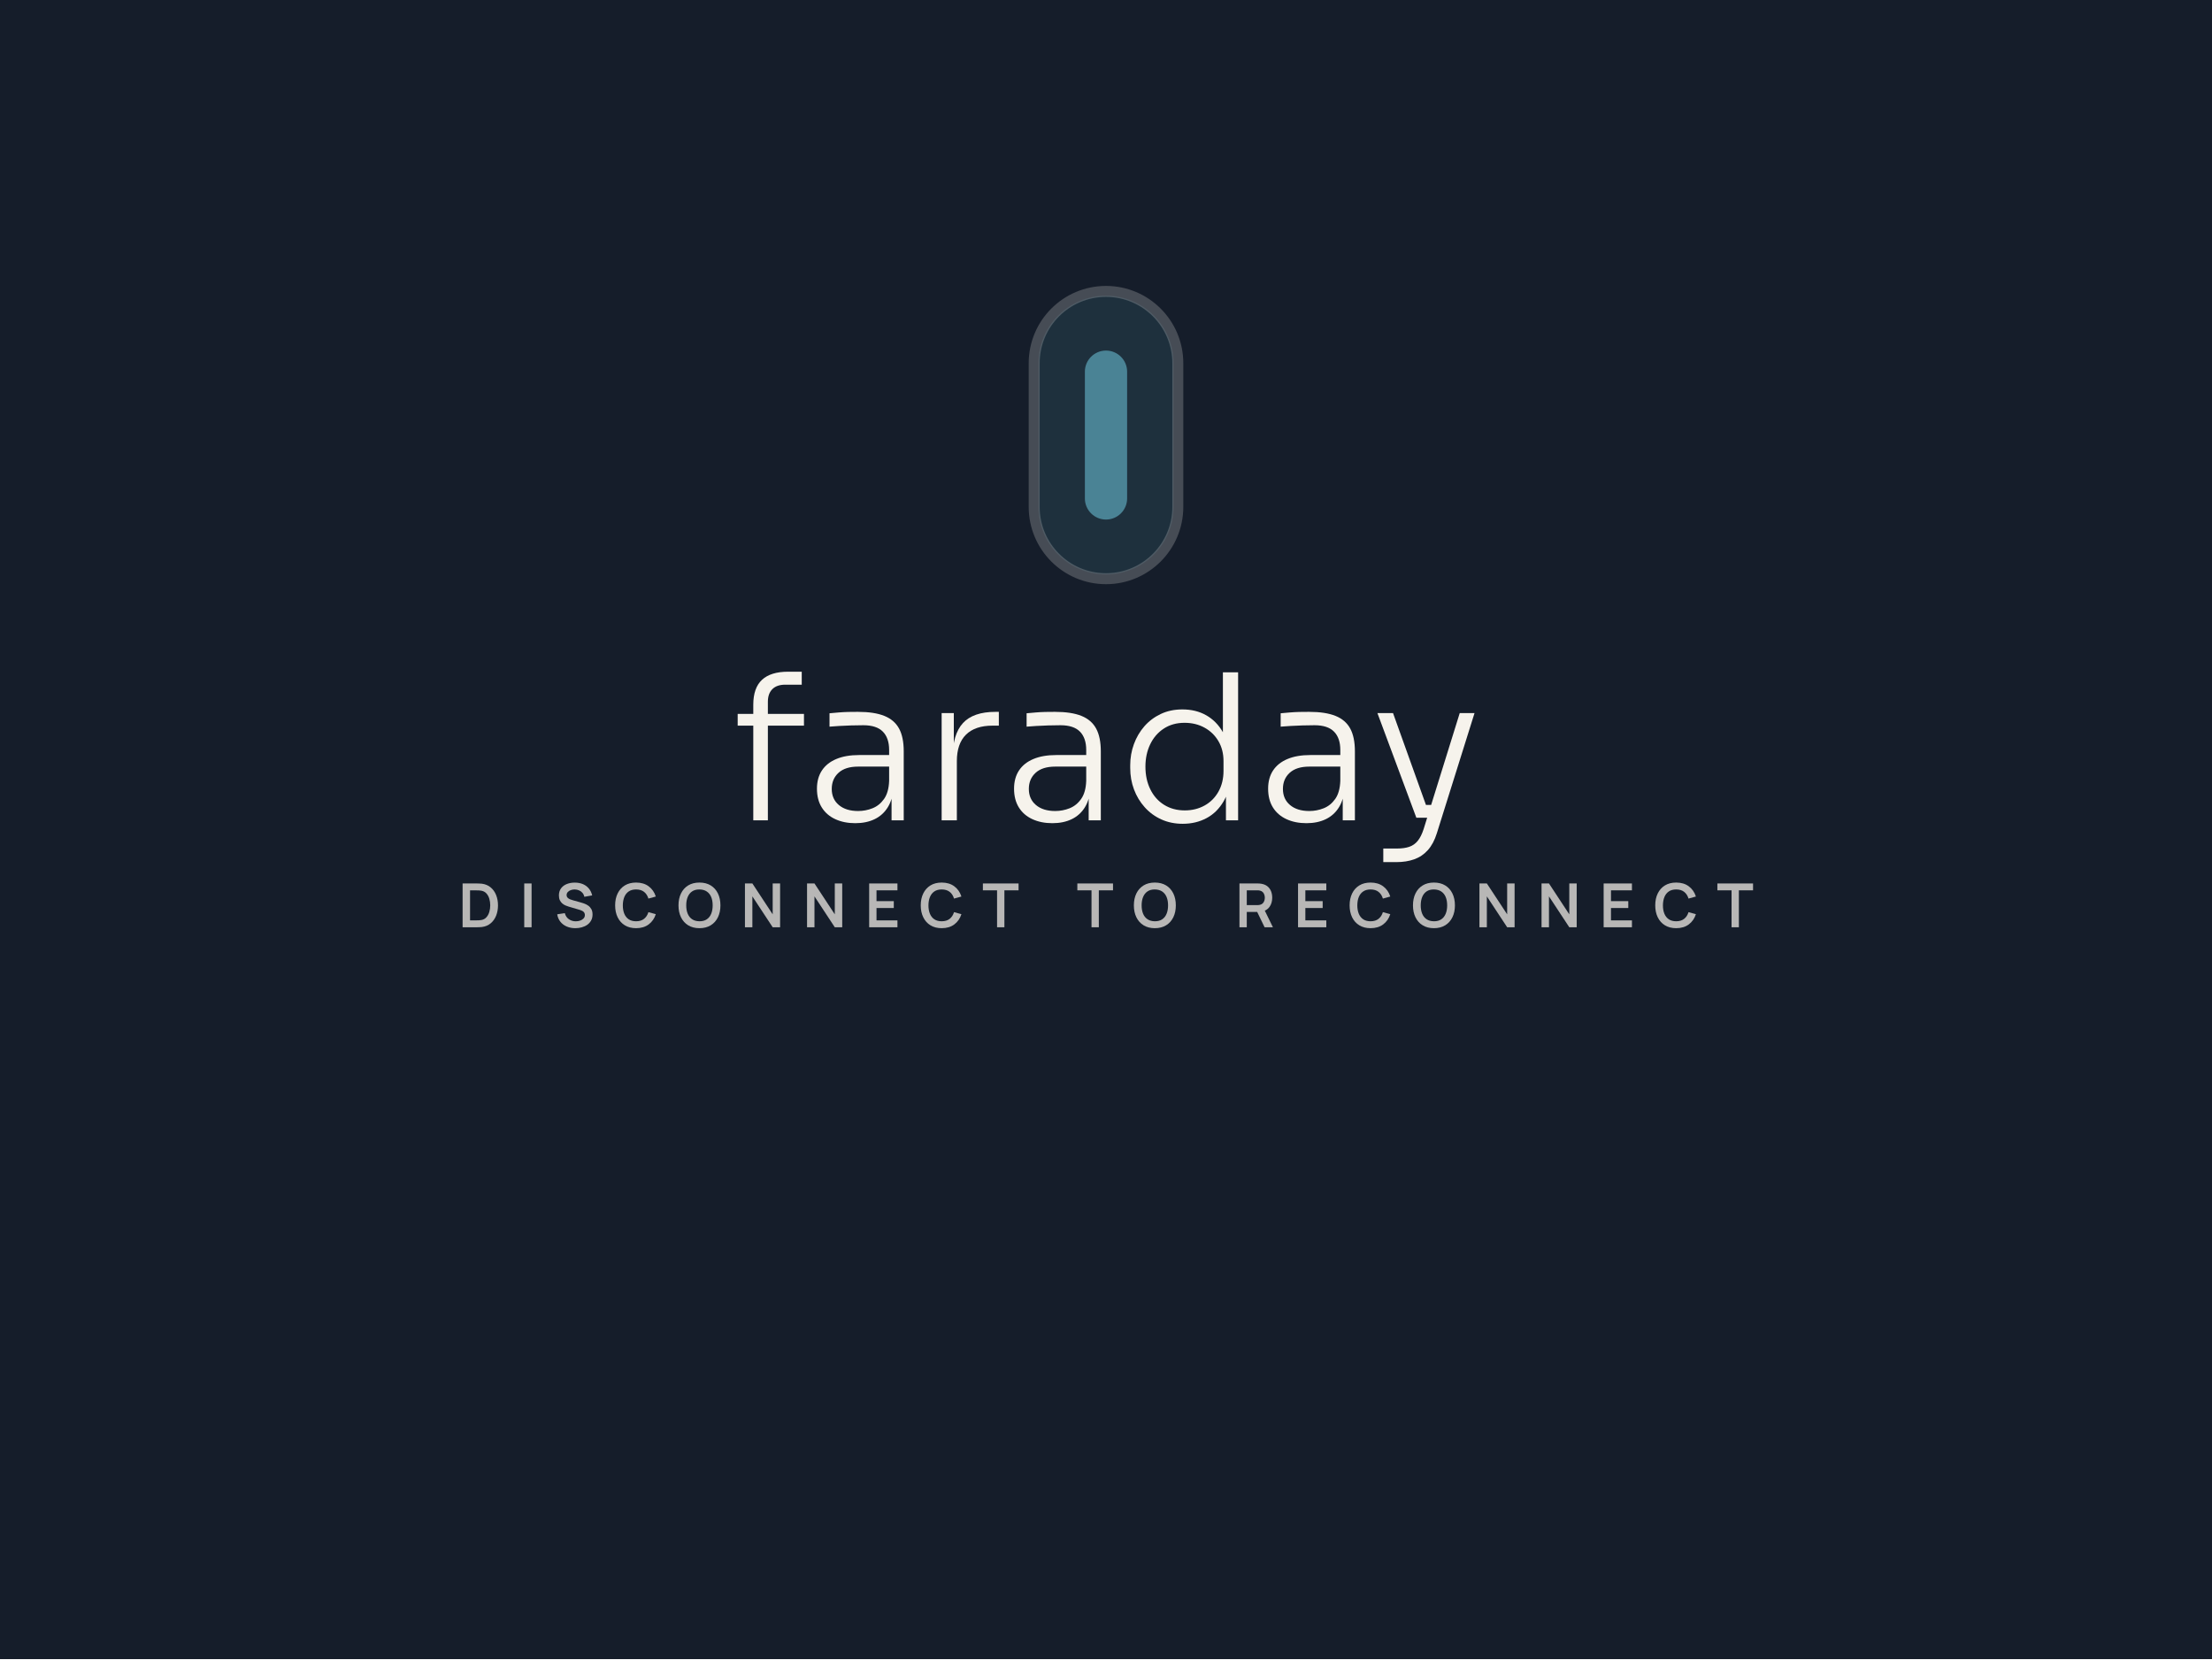
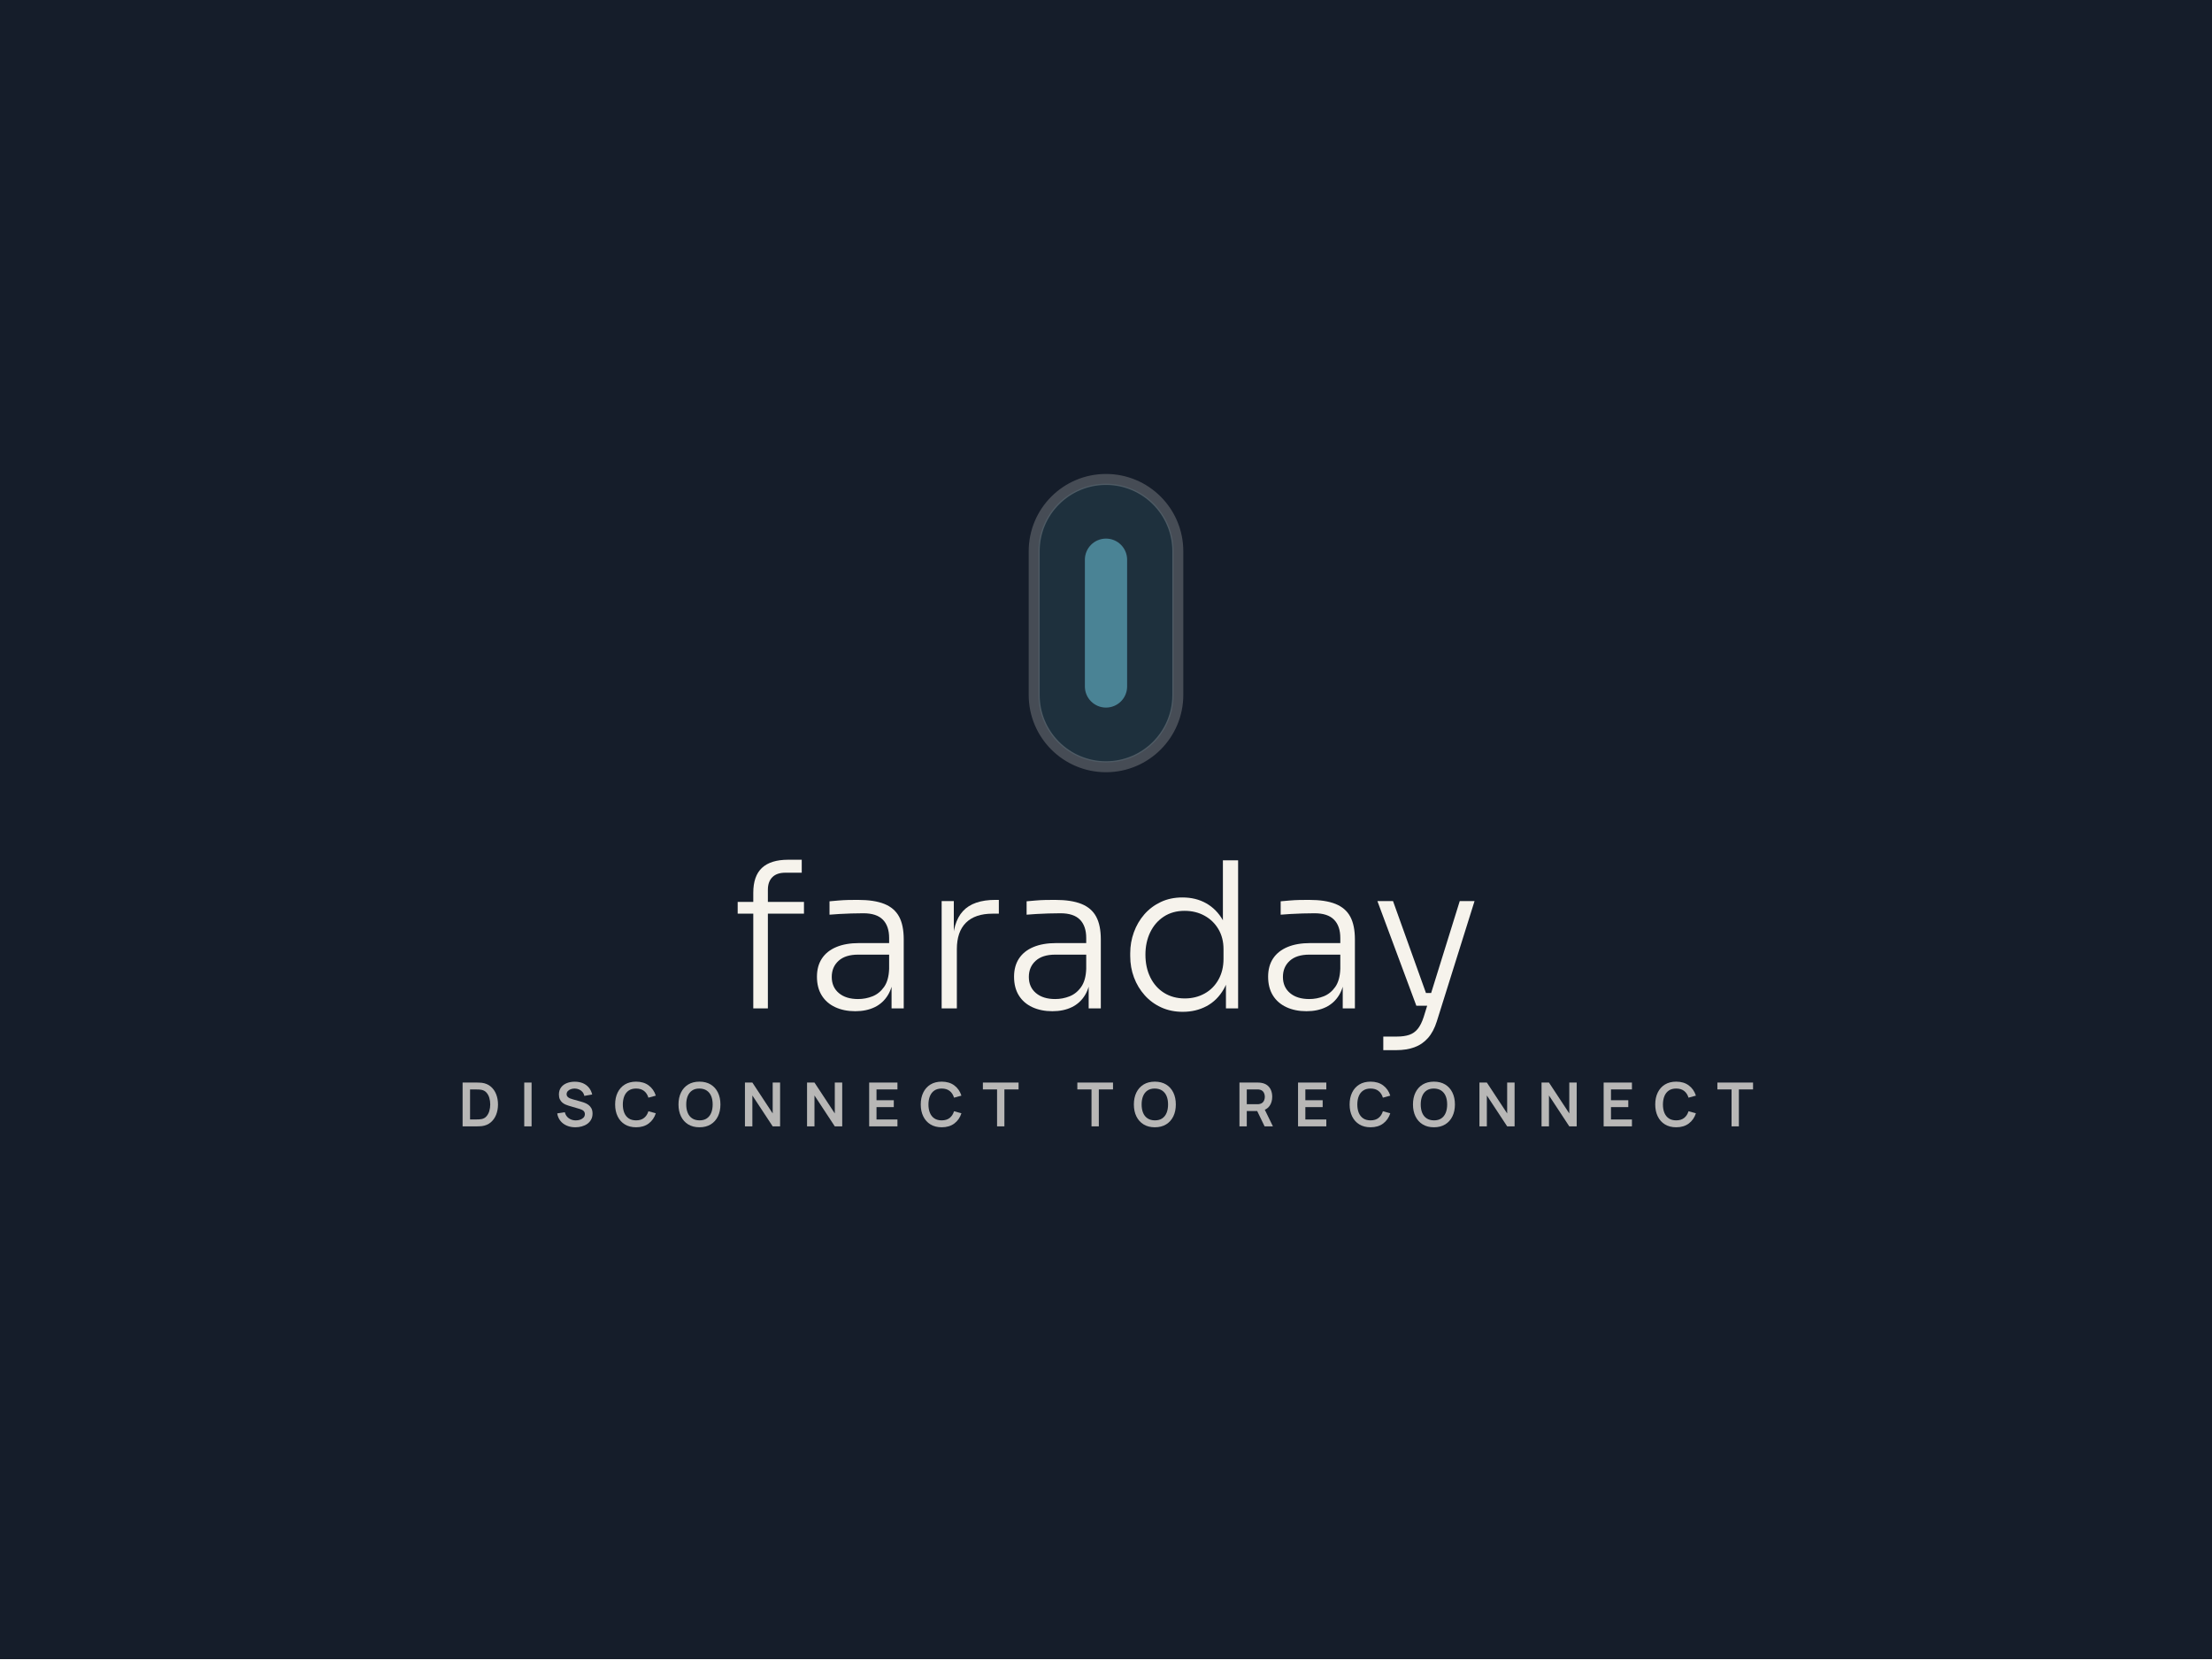
<svg xmlns="http://www.w3.org/2000/svg" width="1200" height="900" viewBox="0 0 1200 900" fill="none">
  <rect width="1200" height="900" fill="#151D2A" />
-   <g transform="translate(490 126) scale(2.291667)">
+   <g transform="translate(490 228) scale(2.291667)">
    <rect width="96" height="96" rx="26" fill="#151D2A" />
    <rect class="led-aura" x="32" y="15" width="32" height="66" rx="16" fill="#4A8395" opacity="0.18" />
    <rect x="31" y="14" width="34" height="68" rx="17" stroke="rgba(246,243,236,.22)" stroke-width="2.6" />
    <rect x="43" y="28" width="10" height="40" rx="5" fill="#4A8395" />
  </g>
-   <path d="M416.57 445L408.65 445L408.65 382.30Q408.65 373.17 413.38 368.77Q418.12 364.37 427.57 364.37L427.57 364.37L434.94 364.37L434.94 371.41L426.03 371.41Q421.41 371.41 419.00 373.83Q416.57 376.25 416.57 380.65L416.57 380.65L416.57 445ZM436.15 393.63L400.19 393.63L400.19 387.25L436.15 387.25L436.15 393.63Z" fill="#F6F3EC" opacity="1" />
-   <path d="M490.27 445L483.67 445L483.67 427.51L482.35 427.51L482.35 406.83Q482.35 400.34 478.94 396.88Q475.53 393.41 468.38 393.41L468.38 393.41Q465.08 393.41 461.73 393.52Q458.38 393.63 455.35 393.80Q452.32 393.96 450.01 394.18L450.01 394.18L450.01 386.92Q452.44 386.70 454.96 386.48Q457.50 386.26 460.19 386.20Q462.88 386.15 465.41 386.15L465.41 386.15Q474.32 386.15 479.77 388.35Q485.21 390.55 487.75 395.23Q490.27 399.90 490.27 407.60L490.27 407.60L490.27 445ZM463.98 446.54L463.98 446.54Q457.82 446.54 453.09 444.34Q448.36 442.14 445.78 437.96Q443.19 433.78 443.19 427.84L443.19 427.84Q443.19 422.01 445.89 417.94Q448.58 413.87 453.70 411.73Q458.81 409.58 466.07 409.58L466.07 409.58L483.13 409.58L483.13 415.85L465.52 415.85Q458.59 415.85 454.91 419.20Q451.22 422.56 451.22 427.95L451.22 427.95Q451.22 433.45 455.07 436.69Q458.92 439.94 465.52 439.94L465.52 439.94Q469.59 439.94 473.33 438.45Q477.07 436.97 479.60 433.39Q482.13 429.82 482.35 423.55L482.35 423.55L484.77 426.96Q484.33 433.45 481.69 437.80Q479.05 442.14 474.54 444.34Q470.03 446.54 463.98 446.54Z" fill="#F6F3EC" opacity="1" />
-   <path d="M519.09 445L510.84 445L510.84 386.81L517.44 386.81L517.44 411.12L516.78 411.12Q516.78 398.36 522.39 392.25Q528.00 386.15 540.00 386.15L540.00 386.15L541.87 386.15L541.87 393.63L538.45 393.63Q529.00 393.63 524.04 398.52Q519.09 403.42 519.09 412.88L519.09 412.88L519.09 445Z" fill="#F6F3EC" opacity="1" />
-   <path d="M597.19 445L590.60 445L590.60 427.51L589.27 427.51L589.27 406.83Q589.27 400.34 585.87 396.88Q582.46 393.41 575.30 393.41L575.30 393.41Q572.00 393.41 568.65 393.52Q565.29 393.63 562.27 393.80Q559.25 393.96 556.93 394.18L556.93 394.18L556.93 386.92Q559.36 386.70 561.88 386.48Q564.41 386.26 567.11 386.20Q569.80 386.15 572.34 386.15L572.34 386.15Q581.25 386.15 586.69 388.35Q592.13 390.55 594.66 395.23Q597.19 399.90 597.19 407.60L597.19 407.60L597.19 445ZM570.90 446.54L570.90 446.54Q564.75 446.54 560.01 444.34Q555.28 442.14 552.70 437.96Q550.12 433.78 550.12 427.84L550.12 427.84Q550.12 422.01 552.81 417.94Q555.50 413.87 560.62 411.73Q565.74 409.58 573.00 409.58L573.00 409.58L590.04 409.58L590.04 415.85L572.45 415.85Q565.51 415.85 561.83 419.20Q558.14 422.56 558.14 427.95L558.14 427.95Q558.14 433.45 562.00 436.69Q565.85 439.94 572.45 439.94L572.45 439.94Q576.51 439.94 580.25 438.45Q584.00 436.97 586.52 433.39Q589.05 429.82 589.27 423.55L589.27 423.55L591.69 426.96Q591.25 433.45 588.62 437.80Q585.98 442.14 581.47 444.34Q576.96 446.54 570.90 446.54Z" fill="#F6F3EC" opacity="1" />
-   <path d="M641.63 446.87L641.63 446.87Q635.25 446.87 630.03 444.50Q624.81 442.14 621.01 437.90Q617.22 433.67 615.18 428.23Q613.14 422.78 613.14 416.62L613.14 416.62L613.14 415.08Q613.14 409.14 615.13 403.69Q617.11 398.25 620.79 394.01Q624.48 389.78 629.70 387.31Q634.93 384.83 641.42 384.83L641.42 384.83Q648.79 384.83 654.39 388.02Q660.00 391.21 663.42 397.20Q666.83 403.20 667.05 411.89L667.05 411.89L663.42 405.07L663.42 364.70L671.67 364.70L671.67 445L665.07 445L665.07 419.15L667.71 419.15Q667.49 428.28 663.91 434.50Q660.34 440.71 654.56 443.79Q648.79 446.87 641.63 446.87ZM642.74 439.61L642.74 439.61Q648.68 439.61 653.46 436.97Q658.25 434.33 661.00 429.44Q663.75 424.54 663.75 418.16L663.75 418.16L663.75 412.88Q663.75 406.72 661.00 402.05Q658.25 397.37 653.46 394.73Q648.68 392.09 642.63 392.09L642.63 392.09Q636.13 392.09 631.35 395.23Q626.57 398.36 623.98 403.75Q621.39 409.14 621.39 415.85L621.39 415.85Q621.39 422.78 624.04 428.17Q626.68 433.56 631.51 436.58Q636.36 439.61 642.74 439.61Z" fill="#F6F3EC" opacity="1" />
-   <path d="M735.03 445L728.43 445L728.43 427.51L727.11 427.51L727.11 406.83Q727.11 400.34 723.70 396.88Q720.29 393.41 713.13 393.41L713.13 393.41Q709.84 393.41 706.48 393.52Q703.13 393.63 700.10 393.80Q697.08 393.96 694.76 394.18L694.76 394.18L694.76 386.92Q697.19 386.70 699.72 386.48Q702.25 386.26 704.94 386.20Q707.63 386.15 710.17 386.15L710.17 386.15Q719.08 386.15 724.52 388.35Q729.97 390.55 732.50 395.23Q735.03 399.90 735.03 407.60L735.03 407.60L735.03 445ZM708.74 446.54L708.74 446.54Q702.58 446.54 697.85 444.34Q693.12 442.14 690.53 437.96Q687.95 433.78 687.95 427.84L687.95 427.84Q687.95 422.01 690.64 417.94Q693.34 413.87 698.45 411.73Q703.57 409.58 710.83 409.58L710.83 409.58L727.88 409.58L727.88 415.85L710.28 415.85Q703.35 415.85 699.66 419.20Q695.98 422.56 695.98 427.95L695.98 427.95Q695.98 433.45 699.83 436.69Q703.68 439.94 710.28 439.94L710.28 439.94Q714.35 439.94 718.09 438.45Q721.83 436.97 724.36 433.39Q726.88 429.82 727.11 423.55L727.11 423.55L729.53 426.96Q729.09 433.45 726.45 437.80Q723.81 442.14 719.30 444.34Q714.79 446.54 708.74 446.54Z" fill="#F6F3EC" opacity="1" />
-   <path d="M757.47 467.66L750.43 467.66L750.43 460.29L757.91 460.29Q761.76 460.29 764.51 459.36Q767.26 458.42 769.13 456.11Q771.00 453.80 772.32 449.73L772.32 449.73L791.90 386.81L799.93 386.81L779.47 452.04Q777.71 457.65 774.63 461.12Q771.55 464.58 767.26 466.12Q762.97 467.66 757.47 467.66L757.47 467.66ZM779.80 443.57L769.35 443.57L769.35 436.64L779.80 436.64L779.80 443.57ZM776.06 443.57L768.36 443.57L747.24 386.81L755.71 386.81L776.06 443.57Z" fill="#F6F3EC" opacity="1" />
-   <path d="M258.53 503L250.96 503L250.96 479.24L258.53 479.24Q258.83 479.24 259.71 479.26Q260.59 479.27 261.42 479.37L261.42 479.37Q264.24 479.74 266.19 481.38Q268.15 483.02 269.16 485.56Q270.16 488.10 270.16 491.12L270.16 491.12Q270.16 494.14 269.16 496.68Q268.15 499.22 266.19 500.86Q264.24 502.50 261.42 502.87L261.42 502.87Q260.61 502.97 259.72 502.98Q258.83 503 258.53 503L258.53 503ZM255.00 482.99L255.00 499.25L258.53 499.25Q259.02 499.25 259.79 499.22Q260.56 499.19 261.15 499.07L261.15 499.07Q262.84 498.76 263.89 497.57Q264.95 496.38 265.45 494.68Q265.95 492.98 265.95 491.12L265.95 491.12Q265.95 489.19 265.44 487.49Q264.93 485.79 263.87 484.64Q262.80 483.48 261.15 483.17L261.15 483.17Q260.56 483.04 259.79 483.01Q259.02 482.99 258.53 482.99L258.53 482.99L255.00 482.99Z" fill="#F6F3EC" opacity="0.72" />
-   <path d="M288.38 503L284.40 503L284.40 479.24L288.38 479.24L288.38 503Z" fill="#F6F3EC" opacity="0.72" />
-   <path d="M312.12 503.50L312.12 503.50Q309.52 503.50 307.43 502.59Q305.34 501.68 304.00 499.99Q302.65 498.30 302.29 495.97L302.29 495.97L306.41 495.34Q306.94 497.46 308.58 498.61Q310.23 499.77 312.37 499.77L312.37 499.77Q313.64 499.77 314.76 499.37Q315.89 498.97 316.59 498.21Q317.29 497.46 317.29 496.35L317.29 496.35Q317.29 495.86 317.12 495.43Q316.96 495.01 316.64 494.68Q316.31 494.35 315.81 494.08Q315.31 493.81 314.65 493.61L314.65 493.61L308.51 491.80Q307.72 491.57 306.80 491.18Q305.89 490.79 305.07 490.11Q304.25 489.42 303.73 488.36Q303.21 487.29 303.21 485.72L303.21 485.72Q303.21 483.43 304.38 481.87Q305.54 480.31 307.51 479.54Q309.48 478.76 311.89 478.78L311.89 478.78Q314.33 478.79 316.25 479.61Q318.16 480.43 319.45 481.98Q320.74 483.53 321.26 485.72L321.26 485.72L316.99 486.47Q316.73 485.21 315.98 484.33Q315.23 483.45 314.14 482.99Q313.06 482.52 311.84 482.49L311.84 482.49Q310.66 482.47 309.64 482.85Q308.63 483.22 308.01 483.91Q307.39 484.60 307.39 485.53L307.39 485.53Q307.39 486.40 307.92 486.95Q308.44 487.51 309.23 487.83Q310.01 488.15 310.82 488.36L310.82 488.36L315.08 489.55Q315.95 489.78 317.04 490.18Q318.13 490.58 319.14 491.29Q320.14 491.99 320.79 493.15Q321.45 494.30 321.45 496.09L321.45 496.09Q321.45 497.93 320.68 499.33Q319.91 500.72 318.61 501.65Q317.30 502.57 315.63 503.03Q313.96 503.50 312.12 503.50Z" fill="#F6F3EC" opacity="0.72" />
-   <path d="M345.08 503.50L345.08 503.50Q341.51 503.50 338.97 501.94Q336.43 500.38 335.07 497.59Q333.71 494.80 333.71 491.12L333.71 491.12Q333.71 487.44 335.07 484.65Q336.43 481.86 338.97 480.30Q341.51 478.75 345.08 478.75L345.08 478.75Q349.18 478.75 351.92 480.80Q354.66 482.85 355.77 486.33L355.77 486.33L351.76 487.44Q351.06 485.11 349.40 483.80Q347.73 482.49 345.08 482.49L345.08 482.49Q342.68 482.49 341.09 483.56Q339.50 484.64 338.70 486.57Q337.90 488.51 337.88 491.12L337.88 491.12Q337.88 493.73 338.68 495.67Q339.48 497.60 341.08 498.68Q342.68 499.75 345.08 499.75L345.08 499.75Q347.73 499.75 349.40 498.43Q351.06 497.11 351.76 494.80L351.76 494.80L355.77 495.90Q354.66 499.39 351.92 501.44Q349.18 503.50 345.08 503.50Z" fill="#F6F3EC" opacity="0.72" />
-   <path d="M379.45 503.50L379.45 503.50Q375.88 503.50 373.34 501.94Q370.80 500.38 369.44 497.59Q368.08 494.80 368.08 491.12L368.08 491.12Q368.08 487.44 369.44 484.65Q370.80 481.86 373.34 480.30Q375.88 478.75 379.45 478.75L379.45 478.75Q383.01 478.75 385.56 480.30Q388.11 481.86 389.47 484.65Q390.83 487.44 390.83 491.12L390.83 491.12Q390.83 494.80 389.47 497.59Q388.11 500.38 385.56 501.94Q383.01 503.50 379.45 503.50ZM379.45 499.75L379.45 499.75Q381.84 499.77 383.43 498.69Q385.02 497.62 385.82 495.67Q386.62 493.73 386.62 491.12L386.62 491.12Q386.62 488.51 385.82 486.59Q385.02 484.67 383.43 483.60Q381.84 482.52 379.45 482.49L379.45 482.49Q377.05 482.47 375.47 483.55Q373.89 484.62 373.08 486.57Q372.28 488.51 372.28 491.12L372.28 491.12Q372.28 493.73 373.08 495.65Q373.87 497.57 375.46 498.64Q377.05 499.72 379.45 499.75Z" fill="#F6F3EC" opacity="0.72" />
-   <path d="M408.16 503L404.13 503L404.13 479.24L408.16 479.24L419.18 495.99L419.18 479.24L423.20 479.24L423.20 503L419.18 503L408.16 486.25L408.16 503Z" fill="#F6F3EC" opacity="0.72" />
-   <path d="M441.85 503L437.82 503L437.82 479.24L441.85 479.24L452.87 495.99L452.87 479.24L456.90 479.24L456.90 503L452.87 503L441.85 486.25L441.85 503Z" fill="#F6F3EC" opacity="0.72" />
-   <path d="M486.86 503L471.52 503L471.52 479.24L486.86 479.24L486.86 482.97L475.50 482.97L475.50 488.83L484.88 488.83L484.88 492.56L475.50 492.56L475.50 499.27L486.86 499.27L486.86 503Z" fill="#F6F3EC" opacity="0.72" />
-   <path d="M510.87 503.50L510.87 503.50Q507.31 503.50 504.77 501.94Q502.23 500.38 500.87 497.59Q499.50 494.80 499.50 491.12L499.50 491.12Q499.50 487.44 500.87 484.65Q502.23 481.86 504.77 480.30Q507.31 478.75 510.87 478.75L510.87 478.75Q514.98 478.75 517.72 480.80Q520.46 482.85 521.56 486.33L521.56 486.33L517.55 487.44Q516.86 485.11 515.20 483.80Q513.53 482.49 510.87 482.49L510.87 482.49Q508.48 482.49 506.89 483.56Q505.30 484.64 504.50 486.57Q503.69 488.51 503.68 491.12L503.68 491.12Q503.68 493.73 504.48 495.67Q505.28 497.60 506.88 498.68Q508.48 499.75 510.87 499.75L510.87 499.75Q513.53 499.75 515.20 498.43Q516.86 497.11 517.55 494.80L517.55 494.80L521.56 495.90Q520.46 499.39 517.72 501.44Q514.98 503.50 510.87 503.50Z" fill="#F6F3EC" opacity="0.72" />
-   <path d="M544.88 503L540.90 503L540.90 482.97L533.21 482.97L533.21 479.24L552.57 479.24L552.57 482.97L544.88 482.97L544.88 503Z" fill="#F6F3EC" opacity="0.72" />
-   <path d="M596.11 503L592.14 503L592.14 482.97L584.45 482.97L584.45 479.24L603.80 479.24L603.80 482.97L596.11 482.97L596.11 503Z" fill="#F6F3EC" opacity="0.72" />
-   <path d="M626.49 503.50L626.49 503.50Q622.93 503.50 620.39 501.94Q617.85 500.38 616.48 497.59Q615.12 494.80 615.12 491.12L615.12 491.12Q615.12 487.44 616.48 484.65Q617.85 481.86 620.39 480.30Q622.93 478.75 626.49 478.75L626.49 478.75Q630.06 478.75 632.61 480.30Q635.15 481.86 636.52 484.65Q637.88 487.44 637.88 491.12L637.88 491.12Q637.88 494.80 636.52 497.59Q635.15 500.38 632.61 501.94Q630.06 503.50 626.49 503.50ZM626.49 499.75L626.49 499.75Q628.88 499.77 630.48 498.69Q632.07 497.62 632.87 495.67Q633.67 493.73 633.67 491.12L633.67 491.12Q633.67 488.51 632.87 486.59Q632.07 484.67 630.48 483.60Q628.88 482.52 626.49 482.49L626.49 482.49Q624.10 482.47 622.52 483.55Q620.93 484.62 620.13 486.57Q619.33 488.51 619.33 491.12L619.33 491.12Q619.33 493.73 620.12 495.65Q620.91 497.57 622.51 498.64Q624.10 499.72 626.49 499.75Z" fill="#F6F3EC" opacity="0.72" />
-   <path d="M676.37 503L672.40 503L672.40 479.24L682.21 479.24Q682.56 479.24 683.11 479.26Q683.65 479.29 684.11 479.37L684.11 479.37Q686.17 479.69 687.52 480.74Q688.86 481.80 689.52 483.41Q690.17 485.01 690.17 486.98L690.17 486.98Q690.17 489.88 688.70 491.97Q687.23 494.06 684.19 494.55L684.19 494.55L682.49 494.70L676.37 494.70L676.37 503ZM690.55 503L686.04 503L681.36 493.33L685.40 492.44L690.55 503ZM676.37 482.97L676.37 490.99L682.05 490.99Q682.38 490.99 682.79 490.95Q683.20 490.92 683.55 490.82L683.55 490.82Q684.54 490.58 685.11 489.95Q685.68 489.32 685.92 488.53Q686.16 487.74 686.16 486.98L686.16 486.98Q686.16 486.22 685.92 485.42Q685.68 484.62 685.11 483.99Q684.54 483.37 683.55 483.12L683.55 483.12Q683.20 483.02 682.79 482.99Q682.38 482.97 682.05 482.97L682.05 482.97L676.37 482.97Z" fill="#F6F3EC" opacity="0.72" />
-   <path d="M719.52 503L704.18 503L704.18 479.24L719.52 479.24L719.52 482.97L708.15 482.97L708.15 488.83L717.54 488.83L717.54 492.56L708.15 492.56L708.15 499.27L719.52 499.27L719.52 503Z" fill="#F6F3EC" opacity="0.72" />
-   <path d="M743.53 503.50L743.53 503.50Q739.97 503.50 737.43 501.94Q734.88 500.38 733.52 497.59Q732.16 494.80 732.16 491.12L732.16 491.12Q732.16 487.44 733.52 484.65Q734.88 481.86 737.43 480.30Q739.97 478.75 743.53 478.75L743.53 478.75Q747.64 478.75 750.38 480.80Q753.12 482.85 754.22 486.33L754.22 486.33L750.21 487.44Q749.52 485.11 747.85 483.80Q746.19 482.49 743.53 482.49L743.53 482.49Q741.14 482.49 739.55 483.56Q737.95 484.64 737.15 486.57Q736.35 488.51 736.34 491.12L736.34 491.12Q736.34 493.73 737.14 495.67Q737.94 497.60 739.54 498.68Q741.14 499.75 743.53 499.75L743.53 499.75Q746.19 499.75 747.85 498.43Q749.52 497.11 750.21 494.80L750.21 494.80L754.22 495.90Q753.12 499.39 750.38 501.44Q747.64 503.50 743.53 503.50Z" fill="#F6F3EC" opacity="0.72" />
-   <path d="M777.90 503.50L777.90 503.50Q774.34 503.50 771.80 501.94Q769.25 500.38 767.89 497.59Q766.53 494.80 766.53 491.12L766.53 491.12Q766.53 487.44 767.89 484.65Q769.25 481.86 771.80 480.30Q774.34 478.75 777.90 478.75L777.90 478.75Q781.46 478.75 784.01 480.30Q786.56 481.86 787.92 484.65Q789.29 487.44 789.29 491.12L789.29 491.12Q789.29 494.80 787.92 497.59Q786.56 500.38 784.01 501.94Q781.46 503.50 777.90 503.50ZM777.90 499.75L777.90 499.75Q780.29 499.77 781.89 498.69Q783.48 497.62 784.28 495.67Q785.08 493.73 785.08 491.12L785.08 491.12Q785.08 488.51 784.28 486.59Q783.48 484.67 781.89 483.60Q780.29 482.52 777.90 482.49L777.90 482.49Q775.51 482.47 773.92 483.55Q772.34 484.62 771.54 486.57Q770.74 488.51 770.74 491.12L770.74 491.12Q770.74 493.73 771.53 495.65Q772.32 497.57 773.92 498.64Q775.51 499.72 777.90 499.75Z" fill="#F6F3EC" opacity="0.72" />
-   <path d="M806.61 503L802.59 503L802.59 479.24L806.61 479.24L817.63 495.99L817.63 479.24L821.66 479.24L821.66 503L817.63 503L806.61 486.25L806.61 503Z" fill="#F6F3EC" opacity="0.72" />
-   <path d="M840.31 503L836.28 503L836.28 479.24L840.31 479.24L851.33 495.99L851.33 479.24L855.35 479.24L855.35 503L851.33 503L840.31 486.25L840.31 503Z" fill="#F6F3EC" opacity="0.72" />
-   <path d="M885.32 503L869.97 503L869.97 479.24L885.32 479.24L885.32 482.97L873.95 482.97L873.95 488.83L883.34 488.83L883.34 492.56L873.95 492.56L873.95 499.27L885.32 499.27L885.32 503Z" fill="#F6F3EC" opacity="0.72" />
-   <path d="M909.33 503.50L909.33 503.50Q905.76 503.50 903.22 501.94Q900.68 500.38 899.32 497.59Q897.96 494.80 897.96 491.12L897.96 491.12Q897.96 487.44 899.32 484.65Q900.68 481.86 903.22 480.30Q905.76 478.75 909.33 478.75L909.33 478.75Q913.44 478.75 916.17 480.80Q918.91 482.85 920.02 486.33L920.02 486.33L916.01 487.44Q915.32 485.11 913.65 483.80Q911.98 482.49 909.33 482.49L909.33 482.49Q906.93 482.49 905.34 483.56Q903.75 484.64 902.95 486.57Q902.15 488.51 902.13 491.12L902.13 491.12Q902.13 493.73 902.93 495.67Q903.73 497.60 905.33 498.68Q906.93 499.75 909.33 499.75L909.33 499.75Q911.98 499.75 913.65 498.43Q915.32 497.11 916.01 494.80L916.01 494.80L920.02 495.90Q918.91 499.39 916.17 501.44Q913.44 503.50 909.33 503.50Z" fill="#F6F3EC" opacity="0.72" />
-   <path d="M943.33 503L939.36 503L939.36 482.97L931.67 482.97L931.67 479.24L951.02 479.24L951.02 482.97L943.33 482.97L943.33 503Z" fill="#F6F3EC" opacity="0.72" />
+   <path d="M416.57 547L408.65 547L408.65 484.30Q408.65 475.17 413.38 470.77Q418.12 466.37 427.57 466.37L427.57 466.37L434.94 466.37L434.94 473.41L426.03 473.41Q421.41 473.41 419.00 475.83Q416.57 478.25 416.57 482.65L416.57 482.65L416.57 547ZM436.15 495.63L400.19 495.63L400.19 489.25L436.15 489.25L436.15 495.63Z" fill="#F6F3EC" opacity="1" />
+   <path d="M490.27 547L483.67 547L483.67 529.51L482.35 529.51L482.35 508.83Q482.35 502.34 478.94 498.88Q475.53 495.41 468.38 495.41L468.38 495.41Q465.08 495.41 461.73 495.52Q458.38 495.63 455.35 495.80Q452.32 495.96 450.01 496.18L450.01 496.18L450.01 488.92Q452.44 488.70 454.96 488.48Q457.50 488.26 460.19 488.20Q462.88 488.15 465.41 488.15L465.41 488.15Q474.32 488.15 479.77 490.35Q485.21 492.55 487.75 497.23Q490.27 501.90 490.27 509.60L490.27 509.60L490.27 547ZM463.98 548.54L463.98 548.54Q457.82 548.54 453.09 546.34Q448.36 544.14 445.78 539.96Q443.19 535.78 443.19 529.84L443.19 529.84Q443.19 524.01 445.89 519.94Q448.58 515.87 453.70 513.73Q458.81 511.58 466.07 511.58L466.07 511.58L483.13 511.58L483.13 517.85L465.52 517.85Q458.59 517.85 454.91 521.21Q451.22 524.56 451.22 529.95L451.22 529.95Q451.22 535.45 455.07 538.70Q458.92 541.94 465.52 541.94L465.52 541.94Q469.59 541.94 473.33 540.46Q477.07 538.97 479.60 535.39Q482.13 531.82 482.35 525.55L482.35 525.55L484.77 528.96Q484.33 535.45 481.69 539.79Q479.05 544.14 474.54 546.34Q470.03 548.54 463.98 548.54Z" fill="#F6F3EC" opacity="1" />
+   <path d="M519.09 547L510.84 547L510.84 488.81L517.44 488.81L517.44 513.12L516.78 513.12Q516.78 500.36 522.39 494.25Q528.00 488.15 540.00 488.15L540.00 488.15L541.87 488.15L541.87 495.63L538.45 495.63Q529.00 495.63 524.04 500.52Q519.09 505.42 519.09 514.88L519.09 514.88L519.09 547Z" fill="#F6F3EC" opacity="1" />
+   <path d="M597.19 547L590.60 547L590.60 529.51L589.27 529.51L589.27 508.83Q589.27 502.34 585.87 498.88Q582.46 495.41 575.30 495.41L575.30 495.41Q572.00 495.41 568.65 495.52Q565.29 495.63 562.27 495.80Q559.25 495.96 556.93 496.18L556.93 496.18L556.93 488.92Q559.36 488.70 561.88 488.48Q564.41 488.26 567.11 488.20Q569.80 488.15 572.34 488.15L572.34 488.15Q581.25 488.15 586.69 490.35Q592.13 492.55 594.66 497.23Q597.19 501.90 597.19 509.60L597.19 509.60L597.19 547ZM570.90 548.54L570.90 548.54Q564.75 548.54 560.01 546.34Q555.28 544.14 552.70 539.96Q550.12 535.78 550.12 529.84L550.12 529.84Q550.12 524.01 552.81 519.94Q555.50 515.87 560.62 513.73Q565.74 511.58 573.00 511.58L573.00 511.58L590.04 511.58L590.04 517.85L572.45 517.85Q565.51 517.85 561.83 521.21Q558.14 524.56 558.14 529.95L558.14 529.95Q558.14 535.45 562.00 538.70Q565.85 541.94 572.45 541.94L572.45 541.94Q576.51 541.94 580.25 540.46Q584.00 538.97 586.52 535.39Q589.05 531.82 589.27 525.55L589.27 525.55L591.69 528.96Q591.25 535.45 588.62 539.79Q585.98 544.14 581.47 546.34Q576.96 548.54 570.90 548.54Z" fill="#F6F3EC" opacity="1" />
+   <path d="M641.63 548.87L641.63 548.87Q635.25 548.87 630.03 546.50Q624.81 544.14 621.01 539.90Q617.22 535.67 615.18 530.23Q613.14 524.78 613.14 518.62L613.14 518.62L613.14 517.08Q613.14 511.14 615.13 505.69Q617.11 500.25 620.79 496.01Q624.48 491.78 629.70 489.31Q634.93 486.83 641.42 486.83L641.42 486.83Q648.79 486.83 654.39 490.02Q660.00 493.21 663.42 499.20Q666.83 505.20 667.05 513.89L667.05 513.89L663.42 507.07L663.42 466.70L671.67 466.70L671.67 547L665.07 547L665.07 521.15L667.71 521.15Q667.49 530.28 663.91 536.50Q660.34 542.71 654.56 545.79Q648.79 548.87 641.63 548.87ZM642.74 541.61L642.74 541.61Q648.68 541.61 653.46 538.97Q658.25 536.33 661.00 531.43Q663.75 526.54 663.75 520.16L663.75 520.16L663.75 514.88Q663.75 508.72 661.00 504.05Q658.25 499.37 653.46 496.73Q648.68 494.09 642.63 494.09L642.63 494.09Q636.13 494.09 631.35 497.23Q626.57 500.36 623.98 505.75Q621.39 511.14 621.39 517.85L621.39 517.85Q621.39 524.78 624.04 530.17Q626.68 535.56 631.51 538.59Q636.36 541.61 642.74 541.61Z" fill="#F6F3EC" opacity="1" />
+   <path d="M735.03 547L728.43 547L728.43 529.51L727.11 529.51L727.11 508.83Q727.11 502.34 723.70 498.88Q720.29 495.41 713.13 495.41L713.13 495.41Q709.84 495.41 706.48 495.52Q703.13 495.63 700.10 495.80Q697.08 495.96 694.76 496.18L694.76 496.18L694.76 488.92Q697.19 488.70 699.72 488.48Q702.25 488.26 704.94 488.20Q707.63 488.15 710.17 488.15L710.17 488.15Q719.08 488.15 724.52 490.35Q729.97 492.55 732.50 497.23Q735.03 501.90 735.03 509.60L735.03 509.60L735.03 547ZM708.74 548.54L708.74 548.54Q702.58 548.54 697.85 546.34Q693.12 544.14 690.53 539.96Q687.95 535.78 687.95 529.84L687.95 529.84Q687.95 524.01 690.64 519.94Q693.34 515.87 698.45 513.73Q703.57 511.58 710.83 511.58L710.83 511.58L727.88 511.58L727.88 517.85L710.28 517.85Q703.35 517.85 699.66 521.21Q695.98 524.56 695.98 529.95L695.98 529.95Q695.98 535.45 699.83 538.70Q703.68 541.94 710.28 541.94L710.28 541.94Q714.35 541.94 718.09 540.46Q721.83 538.97 724.36 535.39Q726.88 531.82 727.11 525.55L727.11 525.55L729.53 528.96Q729.09 535.45 726.45 539.79Q723.81 544.14 719.30 546.34Q714.79 548.54 708.74 548.54Z" fill="#F6F3EC" opacity="1" />
+   <path d="M757.47 569.66L750.43 569.66L750.43 562.29L757.91 562.29Q761.76 562.29 764.51 561.36Q767.26 560.42 769.13 558.11Q771.00 555.80 772.32 551.73L772.32 551.73L791.90 488.81L799.93 488.81L779.47 554.04Q777.71 559.65 774.63 563.12Q771.55 566.58 767.26 568.12Q762.97 569.66 757.47 569.66L757.47 569.66ZM779.80 545.57L769.35 545.57L769.35 538.64L779.80 538.64L779.80 545.57ZM776.06 545.57L768.36 545.57L747.24 488.81L755.71 488.81L776.06 545.57Z" fill="#F6F3EC" opacity="1" />
+   <path d="M258.53 611L250.96 611L250.96 587.24L258.53 587.24Q258.83 587.24 259.71 587.26Q260.59 587.27 261.42 587.37L261.42 587.37Q264.24 587.74 266.19 589.38Q268.15 591.02 269.16 593.56Q270.16 596.10 270.16 599.12L270.16 599.12Q270.16 602.14 269.16 604.68Q268.15 607.22 266.19 608.86Q264.24 610.50 261.42 610.87L261.42 610.87Q260.61 610.97 259.72 610.98Q258.83 611 258.53 611L258.53 611ZM255.00 590.99L255.00 607.25L258.53 607.25Q259.02 607.25 259.79 607.22Q260.56 607.19 261.15 607.07L261.15 607.07Q262.84 606.76 263.89 605.57Q264.95 604.38 265.45 602.68Q265.95 600.98 265.95 599.12L265.95 599.12Q265.95 597.19 265.44 595.49Q264.93 593.79 263.87 592.64Q262.80 591.48 261.15 591.17L261.15 591.17Q260.56 591.03 259.79 591.01Q259.02 590.99 258.53 590.99L258.53 590.99L255.00 590.99Z" fill="#F6F3EC" opacity="0.72" />
+   <path d="M288.38 611L284.40 611L284.40 587.24L288.38 587.24L288.38 611Z" fill="#F6F3EC" opacity="0.72" />
+   <path d="M312.12 611.50L312.12 611.50Q309.52 611.50 307.43 610.59Q305.34 609.68 304.00 607.99Q302.65 606.30 302.29 603.97L302.29 603.97L306.41 603.34Q306.94 605.46 308.58 606.61Q310.23 607.77 312.37 607.77L312.37 607.77Q313.64 607.77 314.76 607.37Q315.89 606.97 316.59 606.22Q317.29 605.46 317.29 604.35L317.29 604.35Q317.29 603.86 317.12 603.43Q316.96 603.01 316.64 602.68Q316.31 602.35 315.81 602.08Q315.31 601.81 314.65 601.61L314.65 601.61L308.51 599.80Q307.72 599.57 306.80 599.18Q305.89 598.79 305.07 598.11Q304.25 597.42 303.73 596.36Q303.21 595.29 303.21 593.72L303.21 593.72Q303.21 591.43 304.38 589.87Q305.54 588.31 307.51 587.54Q309.48 586.76 311.89 586.78L311.89 586.78Q314.33 586.79 316.25 587.61Q318.16 588.43 319.45 589.98Q320.74 591.53 321.26 593.72L321.26 593.72L316.99 594.47Q316.73 593.21 315.98 592.33Q315.23 591.45 314.14 590.99Q313.06 590.52 311.84 590.49L311.84 590.49Q310.66 590.47 309.64 590.85Q308.63 591.22 308.01 591.91Q307.39 592.60 307.39 593.53L307.39 593.53Q307.39 594.40 307.92 594.95Q308.44 595.51 309.23 595.83Q310.01 596.15 310.82 596.36L310.82 596.36L315.08 597.55Q315.95 597.78 317.04 598.18Q318.13 598.58 319.14 599.28Q320.14 599.99 320.79 601.15Q321.45 602.30 321.45 604.09L321.45 604.09Q321.45 605.93 320.68 607.33Q319.91 608.72 318.61 609.65Q317.30 610.57 315.63 611.03Q313.96 611.50 312.12 611.50Z" fill="#F6F3EC" opacity="0.72" />
+   <path d="M345.08 611.50L345.08 611.50Q341.51 611.50 338.97 609.94Q336.43 608.38 335.07 605.59Q333.71 602.80 333.71 599.12L333.71 599.12Q333.71 595.44 335.07 592.65Q336.43 589.86 338.97 588.30Q341.51 586.75 345.08 586.75L345.08 586.75Q349.18 586.75 351.92 588.80Q354.66 590.85 355.77 594.34L355.77 594.34L351.76 595.44Q351.06 593.11 349.40 591.80Q347.73 590.49 345.08 590.49L345.08 590.49Q342.68 590.49 341.09 591.56Q339.50 592.64 338.70 594.57Q337.90 596.51 337.88 599.12L337.88 599.12Q337.88 601.73 338.68 603.67Q339.48 605.60 341.08 606.68Q342.68 607.75 345.08 607.75L345.08 607.75Q347.73 607.75 349.40 606.43Q351.06 605.11 351.76 602.80L351.76 602.80L355.77 603.90Q354.66 607.39 351.92 609.44Q349.18 611.50 345.08 611.50Z" fill="#F6F3EC" opacity="0.72" />
+   <path d="M379.45 611.50L379.45 611.50Q375.88 611.50 373.34 609.94Q370.80 608.38 369.44 605.59Q368.08 602.80 368.08 599.12L368.08 599.12Q368.08 595.44 369.44 592.65Q370.80 589.86 373.34 588.30Q375.88 586.75 379.45 586.75L379.45 586.75Q383.01 586.75 385.56 588.30Q388.11 589.86 389.47 592.65Q390.83 595.44 390.83 599.12L390.83 599.12Q390.83 602.80 389.47 605.59Q388.11 608.38 385.56 609.94Q383.01 611.50 379.45 611.50ZM379.45 607.75L379.45 607.75Q381.84 607.77 383.43 606.69Q385.02 605.62 385.82 603.67Q386.62 601.73 386.62 599.12L386.62 599.12Q386.62 596.51 385.82 594.59Q385.02 592.67 383.43 591.60Q381.84 590.52 379.45 590.49L379.45 590.49Q377.05 590.47 375.47 591.55Q373.89 592.62 373.08 594.57Q372.28 596.51 372.28 599.12L372.28 599.12Q372.28 601.73 373.08 603.65Q373.87 605.57 375.46 606.64Q377.05 607.72 379.45 607.75Z" fill="#F6F3EC" opacity="0.72" />
+   <path d="M408.16 611L404.13 611L404.13 587.24L408.16 587.24L419.18 603.99L419.18 587.24L423.20 587.24L423.20 611L419.18 611L408.16 594.25L408.16 611Z" fill="#F6F3EC" opacity="0.72" />
+   <path d="M441.85 611L437.82 611L437.82 587.24L441.85 587.24L452.87 603.99L452.87 587.24L456.90 587.24L456.90 611L452.87 611L441.85 594.25L441.85 611Z" fill="#F6F3EC" opacity="0.72" />
+   <path d="M486.86 611L471.52 611L471.52 587.24L486.86 587.24L486.86 590.97L475.50 590.97L475.50 596.83L484.88 596.83L484.88 600.56L475.50 600.56L475.50 607.27L486.86 607.27L486.86 611Z" fill="#F6F3EC" opacity="0.72" />
+   <path d="M510.87 611.50L510.87 611.50Q507.31 611.50 504.77 609.94Q502.23 608.38 500.87 605.59Q499.50 602.80 499.50 599.12L499.50 599.12Q499.50 595.44 500.87 592.65Q502.23 589.86 504.77 588.30Q507.31 586.75 510.87 586.75L510.87 586.75Q514.98 586.75 517.72 588.80Q520.46 590.85 521.56 594.34L521.56 594.34L517.55 595.44Q516.86 593.11 515.20 591.80Q513.53 590.49 510.87 590.49L510.87 590.49Q508.48 590.49 506.89 591.56Q505.30 592.64 504.50 594.57Q503.69 596.51 503.68 599.12L503.68 599.12Q503.68 601.73 504.48 603.67Q505.28 605.60 506.88 606.68Q508.48 607.75 510.87 607.75L510.87 607.75Q513.53 607.75 515.20 606.43Q516.86 605.11 517.55 602.80L517.55 602.80L521.56 603.90Q520.46 607.39 517.72 609.44Q514.98 611.50 510.87 611.50Z" fill="#F6F3EC" opacity="0.72" />
+   <path d="M544.88 611L540.90 611L540.90 590.97L533.21 590.97L533.21 587.24L552.57 587.24L552.57 590.97L544.88 590.97L544.88 611Z" fill="#F6F3EC" opacity="0.72" />
+   <path d="M596.11 611L592.14 611L592.14 590.97L584.45 590.97L584.45 587.24L603.80 587.24L603.80 590.97L596.11 590.97L596.11 611Z" fill="#F6F3EC" opacity="0.72" />
+   <path d="M626.49 611.50L626.49 611.50Q622.93 611.50 620.39 609.94Q617.85 608.38 616.48 605.59Q615.12 602.80 615.12 599.12L615.12 599.12Q615.12 595.44 616.48 592.65Q617.85 589.86 620.39 588.30Q622.93 586.75 626.49 586.75L626.49 586.75Q630.06 586.75 632.61 588.30Q635.15 589.86 636.52 592.65Q637.88 595.44 637.88 599.12L637.88 599.12Q637.88 602.80 636.52 605.59Q635.15 608.38 632.61 609.94Q630.06 611.50 626.49 611.50ZM626.49 607.75L626.49 607.75Q628.88 607.77 630.48 606.69Q632.07 605.62 632.87 603.67Q633.67 601.73 633.67 599.12L633.67 599.12Q633.67 596.51 632.87 594.59Q632.07 592.67 630.48 591.60Q628.88 590.52 626.49 590.49L626.49 590.49Q624.10 590.47 622.52 591.55Q620.93 592.62 620.13 594.57Q619.33 596.51 619.33 599.12L619.33 599.12Q619.33 601.73 620.12 603.65Q620.91 605.57 622.51 606.64Q624.10 607.72 626.49 607.75Z" fill="#F6F3EC" opacity="0.72" />
+   <path d="M676.37 611L672.40 611L672.40 587.24L682.21 587.24Q682.56 587.24 683.11 587.26Q683.65 587.29 684.11 587.37L684.11 587.37Q686.17 587.69 687.52 588.74Q688.86 589.80 689.52 591.41Q690.17 593.01 690.17 594.98L690.17 594.98Q690.17 597.88 688.70 599.97Q687.23 602.06 684.19 602.55L684.19 602.55L682.49 602.70L676.37 602.70L676.37 611ZM690.55 611L686.04 611L681.36 601.33L685.40 600.44L690.55 611ZM676.37 590.97L676.37 598.99L682.05 598.99Q682.38 598.99 682.79 598.96Q683.20 598.92 683.55 598.82L683.55 598.82Q684.54 598.58 685.11 597.95Q685.68 597.32 685.92 596.53Q686.16 595.74 686.16 594.98L686.16 594.98Q686.16 594.22 685.92 593.42Q685.68 592.62 685.11 591.99Q684.54 591.37 683.55 591.12L683.55 591.12Q683.20 591.02 682.79 590.99Q682.38 590.97 682.05 590.97L682.05 590.97L676.37 590.97Z" fill="#F6F3EC" opacity="0.72" />
+   <path d="M719.52 611L704.18 611L704.18 587.24L719.52 587.24L719.52 590.97L708.15 590.97L708.15 596.83L717.54 596.83L717.54 600.56L708.15 600.56L708.15 607.27L719.52 607.27L719.52 611Z" fill="#F6F3EC" opacity="0.72" />
+   <path d="M743.53 611.50L743.53 611.50Q739.97 611.50 737.43 609.94Q734.88 608.38 733.52 605.59Q732.16 602.80 732.16 599.12L732.16 599.12Q732.16 595.44 733.52 592.65Q734.88 589.86 737.43 588.30Q739.97 586.75 743.53 586.75L743.53 586.75Q747.64 586.75 750.38 588.80Q753.12 590.85 754.22 594.34L754.22 594.34L750.21 595.44Q749.52 593.11 747.85 591.80Q746.19 590.49 743.53 590.49L743.53 590.49Q741.14 590.49 739.55 591.56Q737.95 592.64 737.15 594.57Q736.35 596.51 736.34 599.12L736.34 599.12Q736.34 601.73 737.14 603.67Q737.94 605.60 739.54 606.68Q741.14 607.75 743.53 607.75L743.53 607.75Q746.19 607.75 747.85 606.43Q749.52 605.11 750.21 602.80L750.21 602.80L754.22 603.90Q753.12 607.39 750.38 609.44Q747.64 611.50 743.53 611.50Z" fill="#F6F3EC" opacity="0.72" />
+   <path d="M777.90 611.50L777.90 611.50Q774.34 611.50 771.80 609.94Q769.25 608.38 767.89 605.59Q766.53 602.80 766.53 599.12L766.53 599.12Q766.53 595.44 767.89 592.65Q769.25 589.86 771.80 588.30Q774.34 586.75 777.90 586.75L777.90 586.75Q781.46 586.75 784.01 588.30Q786.56 589.86 787.92 592.65Q789.29 595.44 789.29 599.12L789.29 599.12Q789.29 602.80 787.92 605.59Q786.56 608.38 784.01 609.94Q781.46 611.50 777.90 611.50ZM777.90 607.75L777.90 607.75Q780.29 607.77 781.89 606.69Q783.48 605.62 784.28 603.67Q785.08 601.73 785.08 599.12L785.08 599.12Q785.08 596.51 784.28 594.59Q783.48 592.67 781.89 591.60Q780.29 590.52 777.90 590.49L777.90 590.49Q775.51 590.47 773.92 591.55Q772.34 592.62 771.54 594.57Q770.74 596.51 770.74 599.12L770.74 599.12Q770.74 601.73 771.53 603.65Q772.32 605.57 773.92 606.64Q775.51 607.72 777.90 607.75Z" fill="#F6F3EC" opacity="0.72" />
+   <path d="M806.61 611L802.59 611L802.59 587.24L806.61 587.24L817.63 603.99L817.63 587.24L821.66 587.24L821.66 611L817.63 611L806.61 594.25L806.61 611Z" fill="#F6F3EC" opacity="0.72" />
+   <path d="M840.31 611L836.28 611L836.28 587.24L840.31 587.24L851.33 603.99L851.33 587.24L855.35 587.24L855.35 611L851.33 611L840.31 594.25L840.31 611Z" fill="#F6F3EC" opacity="0.72" />
+   <path d="M885.32 611L869.97 611L869.97 587.24L885.32 587.24L885.32 590.97L873.95 590.97L873.95 596.83L883.34 596.83L883.34 600.56L873.95 600.56L873.95 607.27L885.32 607.27L885.32 611Z" fill="#F6F3EC" opacity="0.72" />
+   <path d="M909.33 611.50L909.33 611.50Q905.76 611.50 903.22 609.94Q900.68 608.38 899.32 605.59Q897.96 602.80 897.96 599.12L897.96 599.12Q897.96 595.44 899.32 592.65Q900.68 589.86 903.22 588.30Q905.76 586.75 909.33 586.75L909.33 586.75Q913.44 586.75 916.17 588.80Q918.91 590.85 920.02 594.34L920.02 594.34L916.01 595.44Q915.32 593.11 913.65 591.80Q911.98 590.49 909.33 590.49L909.33 590.49Q906.93 590.49 905.34 591.56Q903.75 592.64 902.95 594.57Q902.15 596.51 902.13 599.12L902.13 599.12Q902.13 601.73 902.93 603.67Q903.73 605.60 905.33 606.68Q906.93 607.75 909.33 607.75L909.33 607.75Q911.98 607.75 913.65 606.43Q915.32 605.11 916.01 602.80L916.01 602.80L920.02 603.90Q918.91 607.39 916.17 609.44Q913.44 611.50 909.33 611.50Z" fill="#F6F3EC" opacity="0.72" />
+   <path d="M943.33 611L939.36 611L939.36 590.97L931.67 590.97L931.67 587.24L951.02 587.24L951.02 590.97L943.33 590.97L943.33 611Z" fill="#F6F3EC" opacity="0.72" />
</svg>
